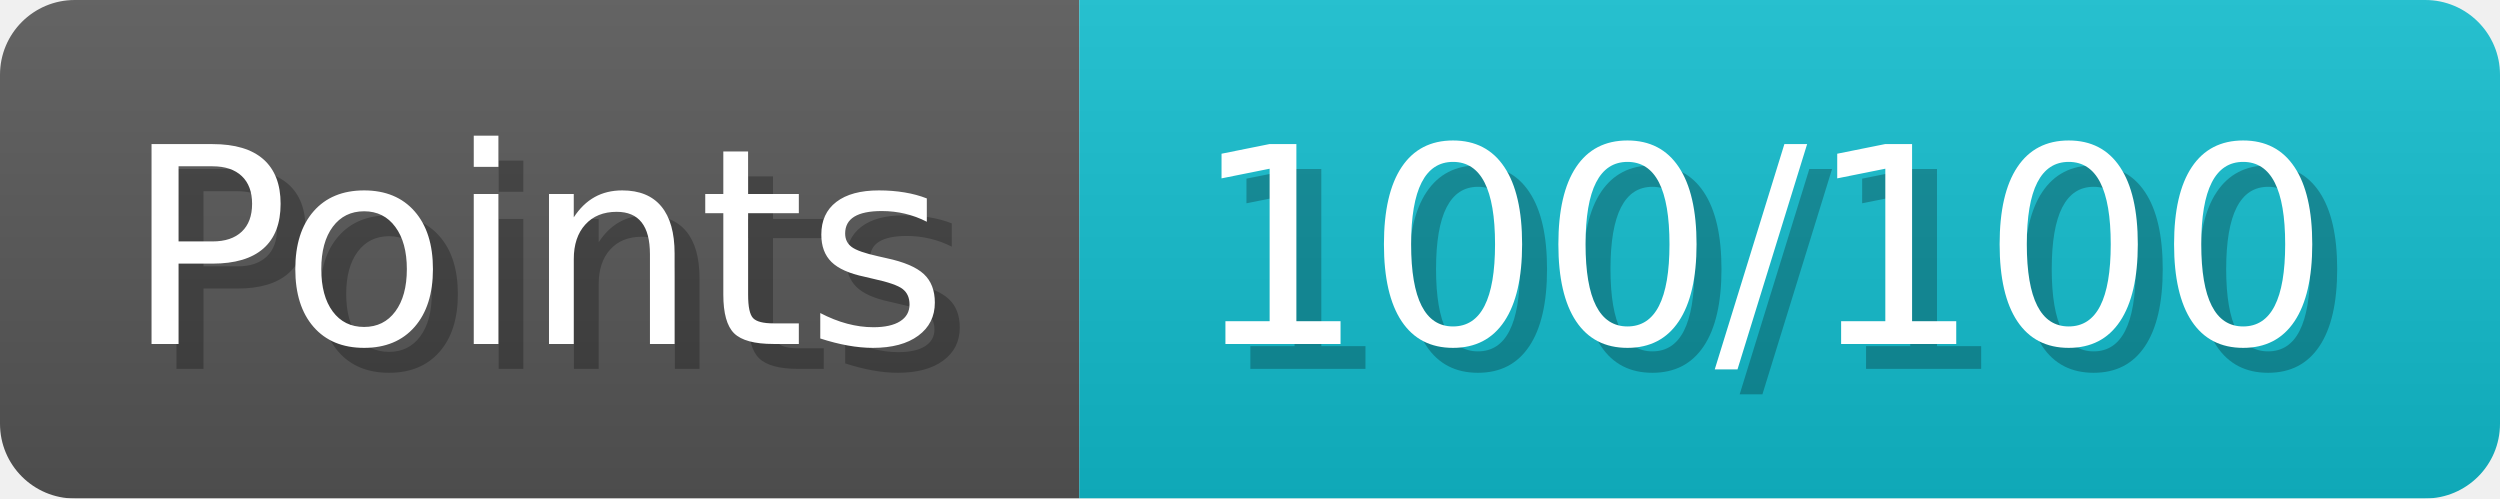
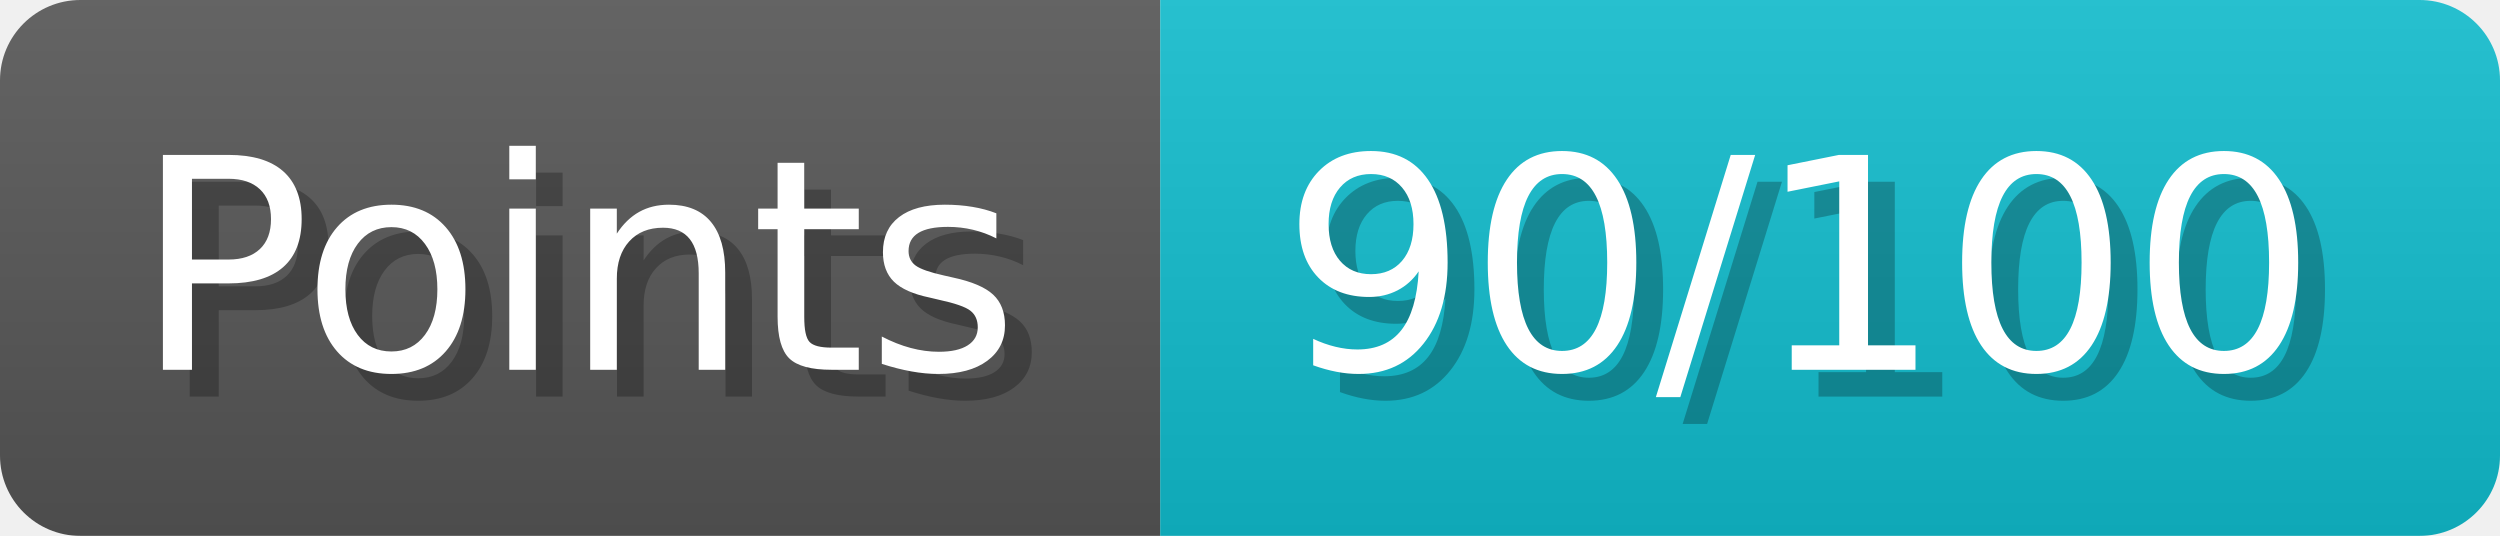
- <svg xmlns="http://www.w3.org/2000/svg" width="100.3" height="20" viewBox="0 0 1003 200" role="img" aria-label="Points: 100/100">
+ <svg xmlns="http://www.w3.org/2000/svg" width="93.3" height="20" viewBox="0 0 933 200" role="img" aria-label="Points: 90/100">
  <linearGradient id="a" x2="0" y2="100%">
    <stop offset="0" stop-opacity=".1" stop-color="#EEE" />
    <stop offset="1" stop-opacity=".1" />
  </linearGradient>
  <mask id="m">
-     <rect width="1003" height="200" rx="30" fill="#FFF" />
+     <rect width="933" height="200" rx="30" fill="#FFF" />
  </mask>
  <g mask="url(#m)">
    <rect width="433" height="200" fill="#555" />
-     <rect width="570" height="200" fill="#1BC" x="433" />
-     <rect width="1003" height="200" fill="url(#a)" />
+     <rect width="500" height="200" fill="#1BC" x="433" />
+     <rect width="933" height="200" fill="url(#a)" />
  </g>
  <g aria-hidden="true" fill="#fff" text-anchor="start" font-family="Verdana,DejaVu Sans,sans-serif" font-size="110">
    <text x="60" y="148" textLength="333" fill="#000" opacity="0.25">Points</text>
    <text x="50" y="138" textLength="333">Points</text>
-     <text x="488" y="148" textLength="470" fill="#000" opacity="0.25">100/100</text>
-     <text x="478" y="138" textLength="470">100/100</text>
+     <text x="488" y="148" textLength="400" fill="#000" opacity="0.25">90/100</text>
+     <text x="478" y="138" textLength="400">90/100</text>
  </g>
</svg>
